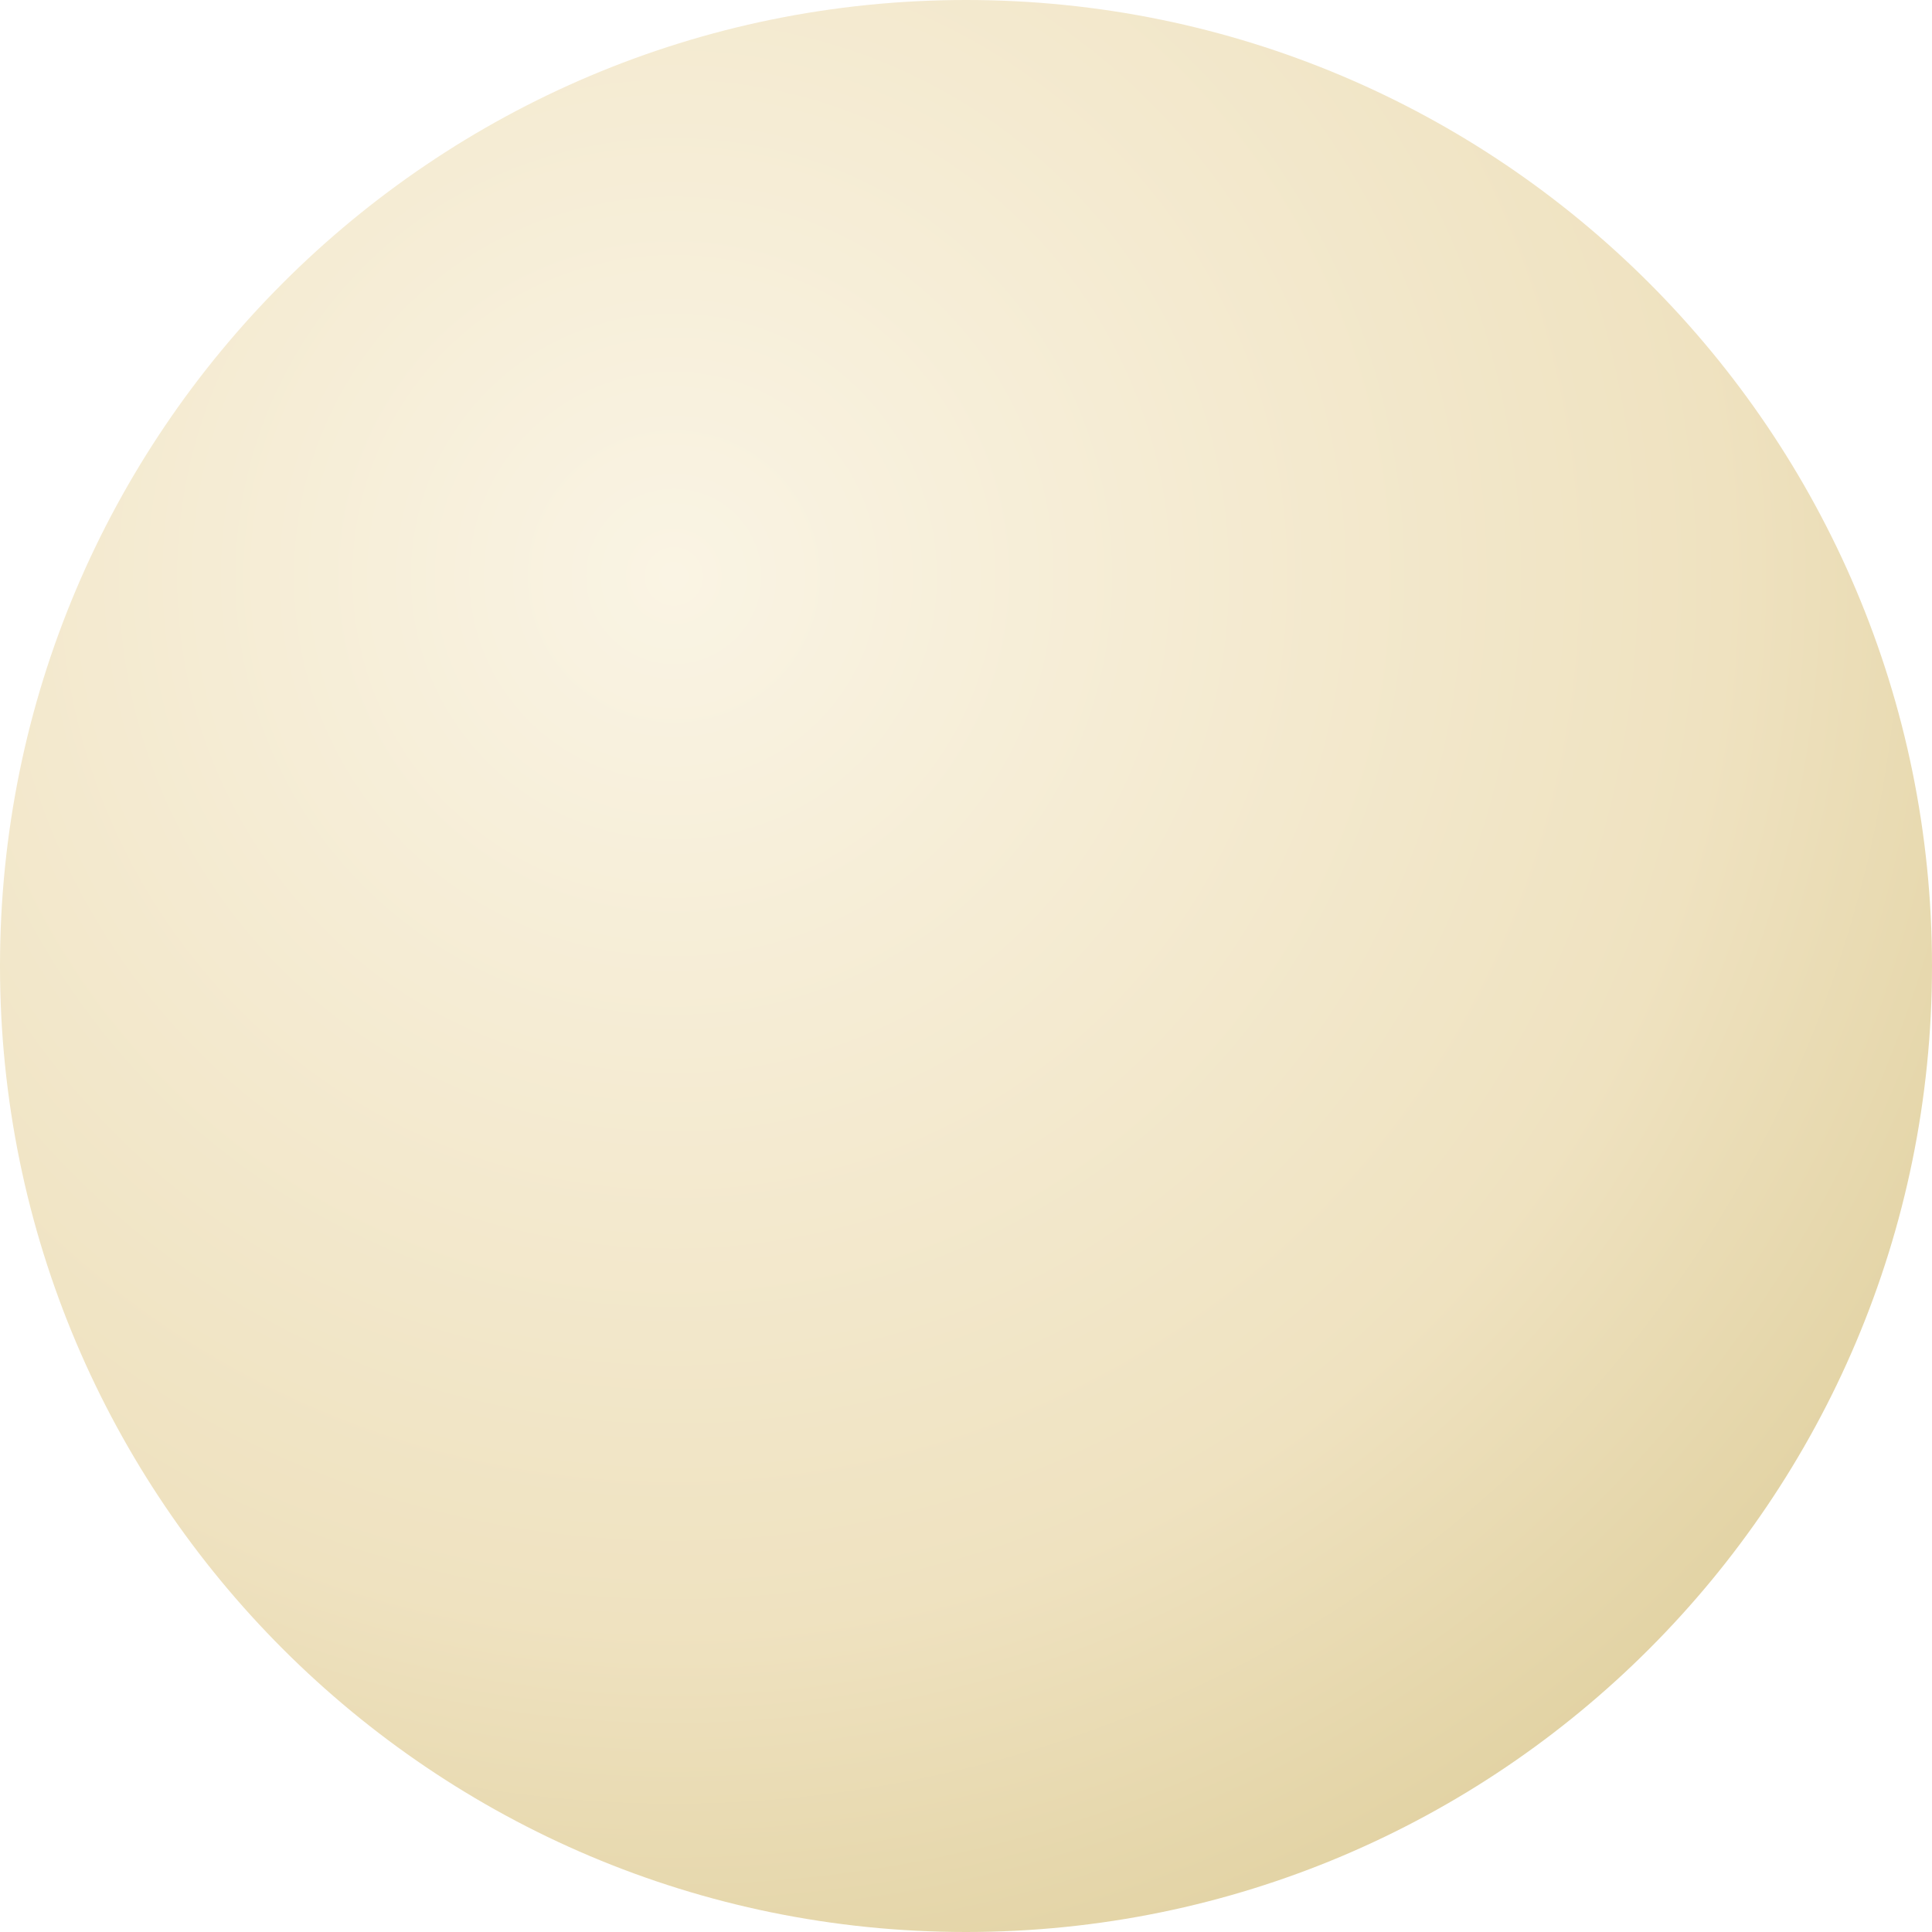
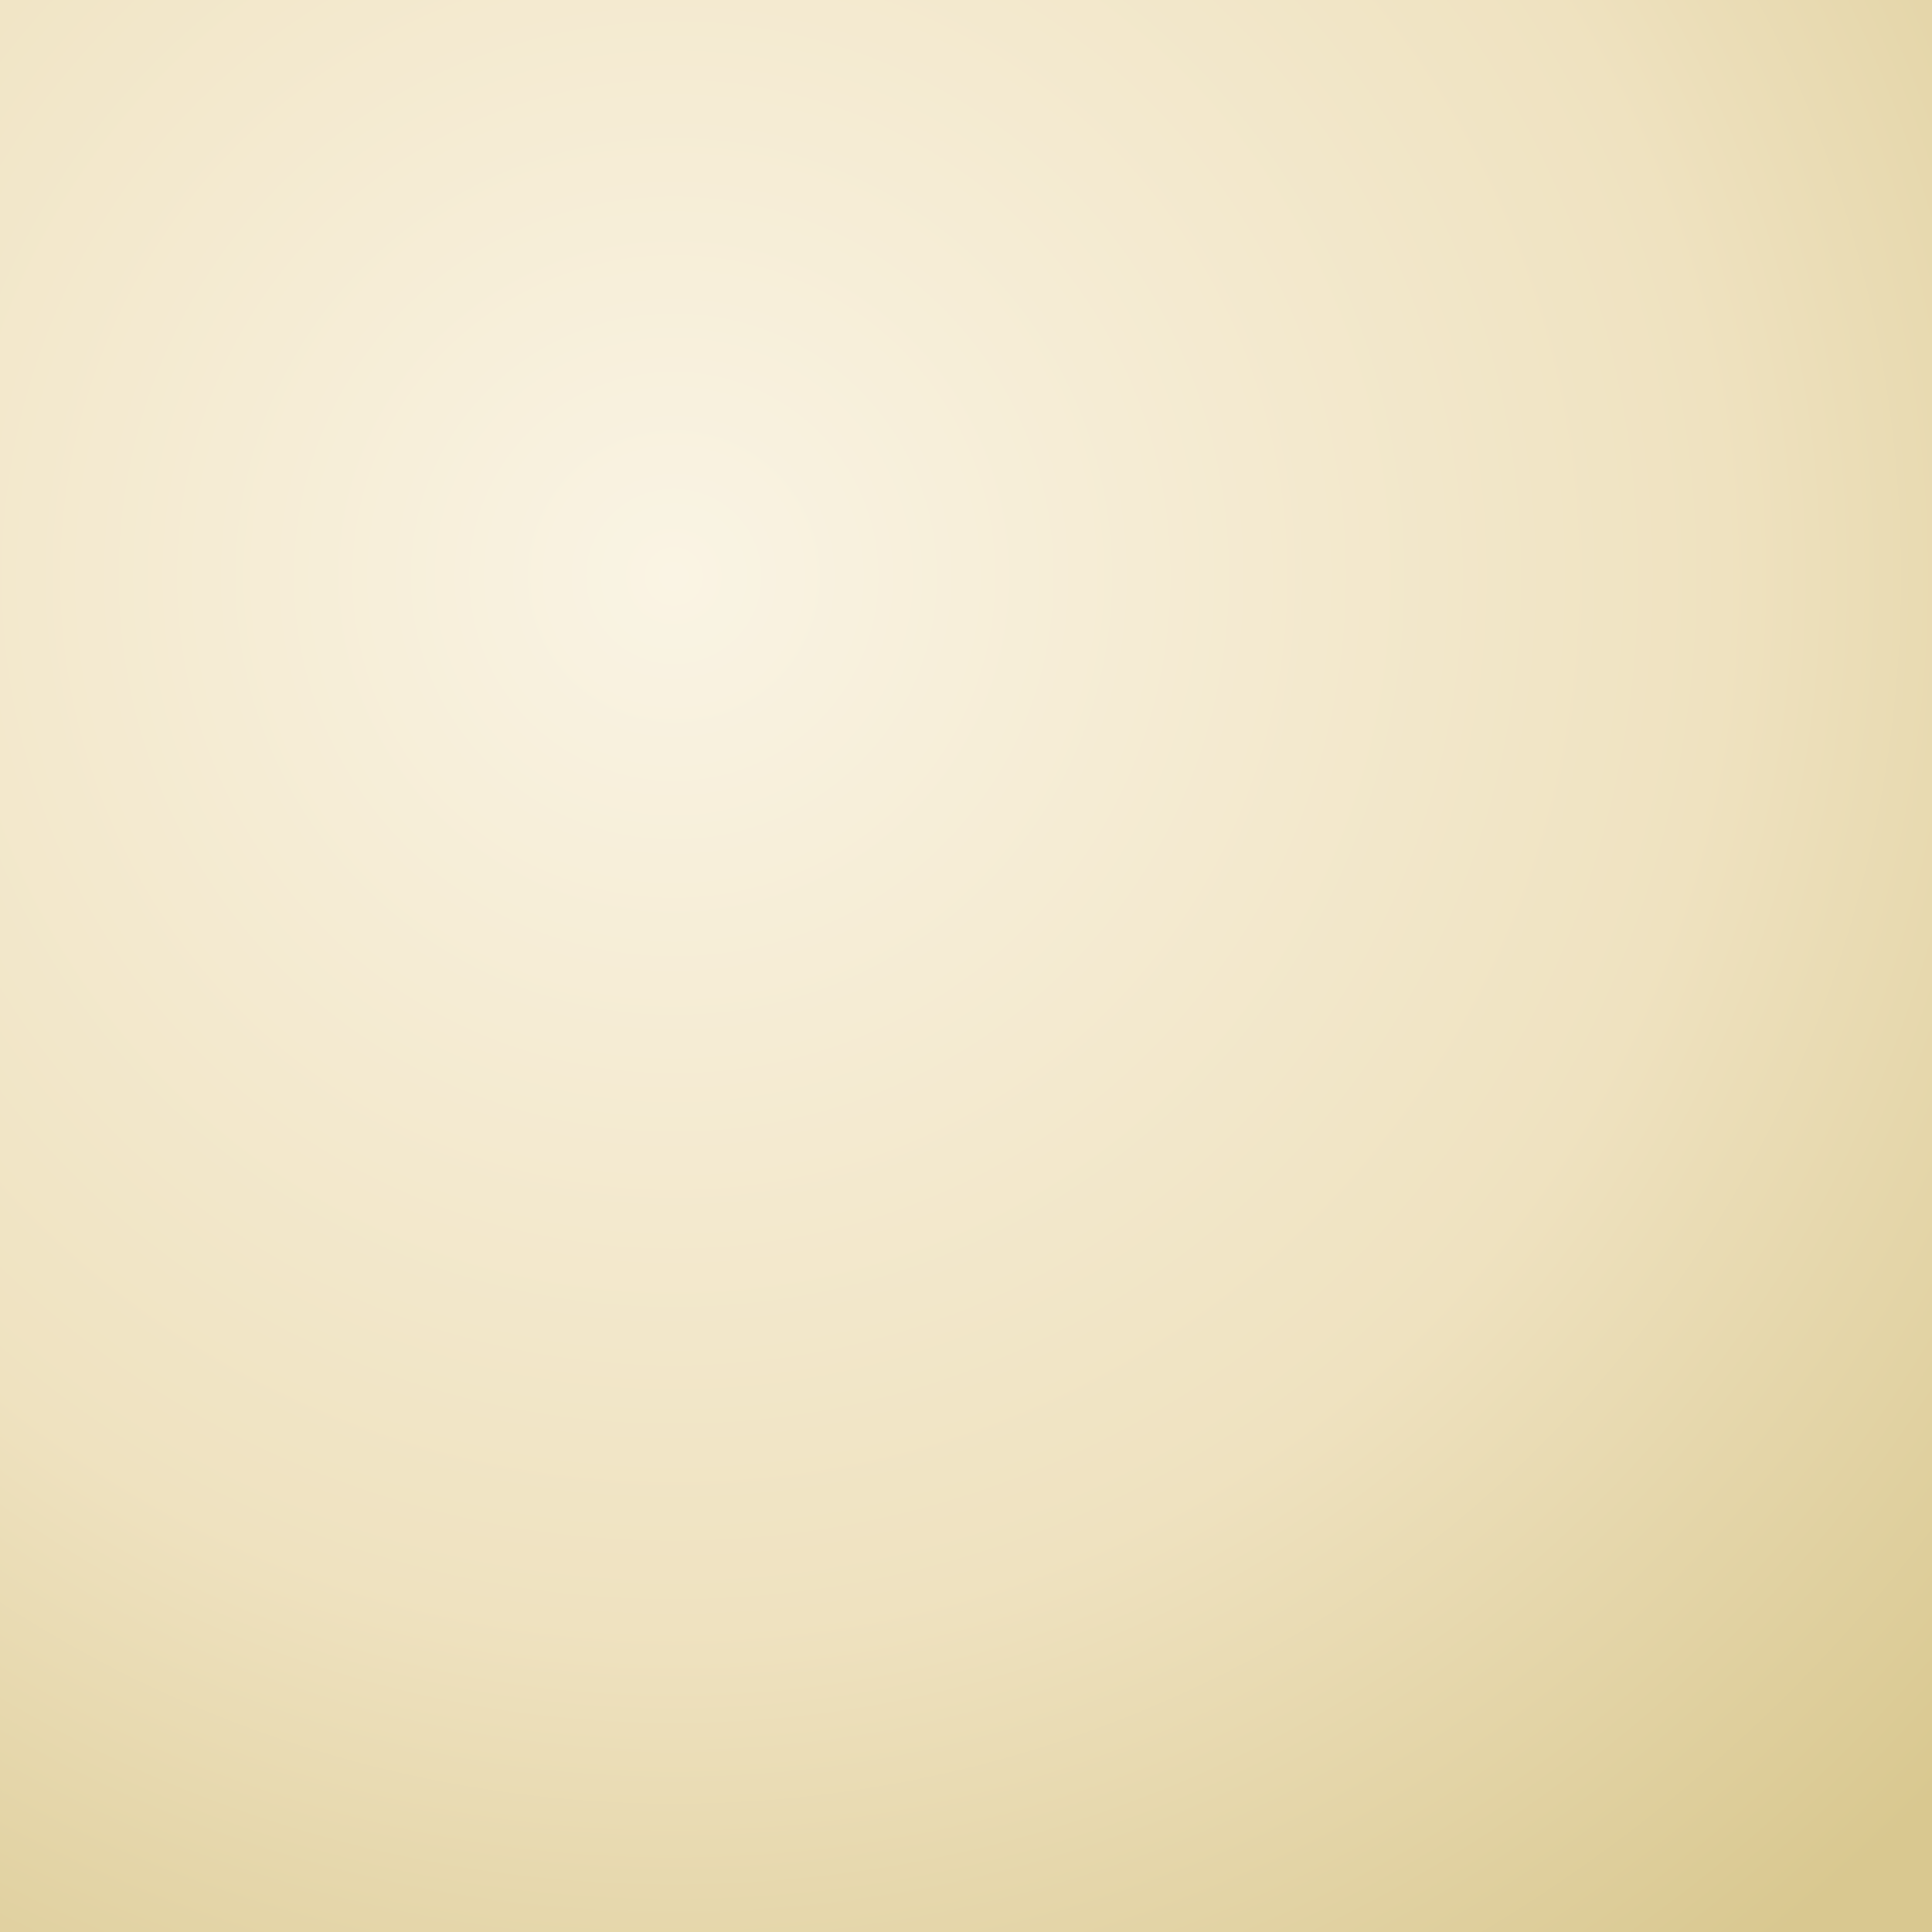
<svg xmlns="http://www.w3.org/2000/svg" viewBox="0 0 1024 1024" width="1024" height="1024">
  <defs>
    <radialGradient id="plate" cx="0.35" cy="0.3" r="0.9">
      <stop offset="0" stop-color="#FAF4E4" />
      <stop offset="0.6" stop-color="#EFE2C0" />
      <stop offset="1" stop-color="#D9C890" />
    </radialGradient>
  </defs>
-   <circle cx="512" cy="512" r="512" fill="url(#plate)" />
+   <rect width="1024" height="1024" fill="url(#plate)" />
</svg>
